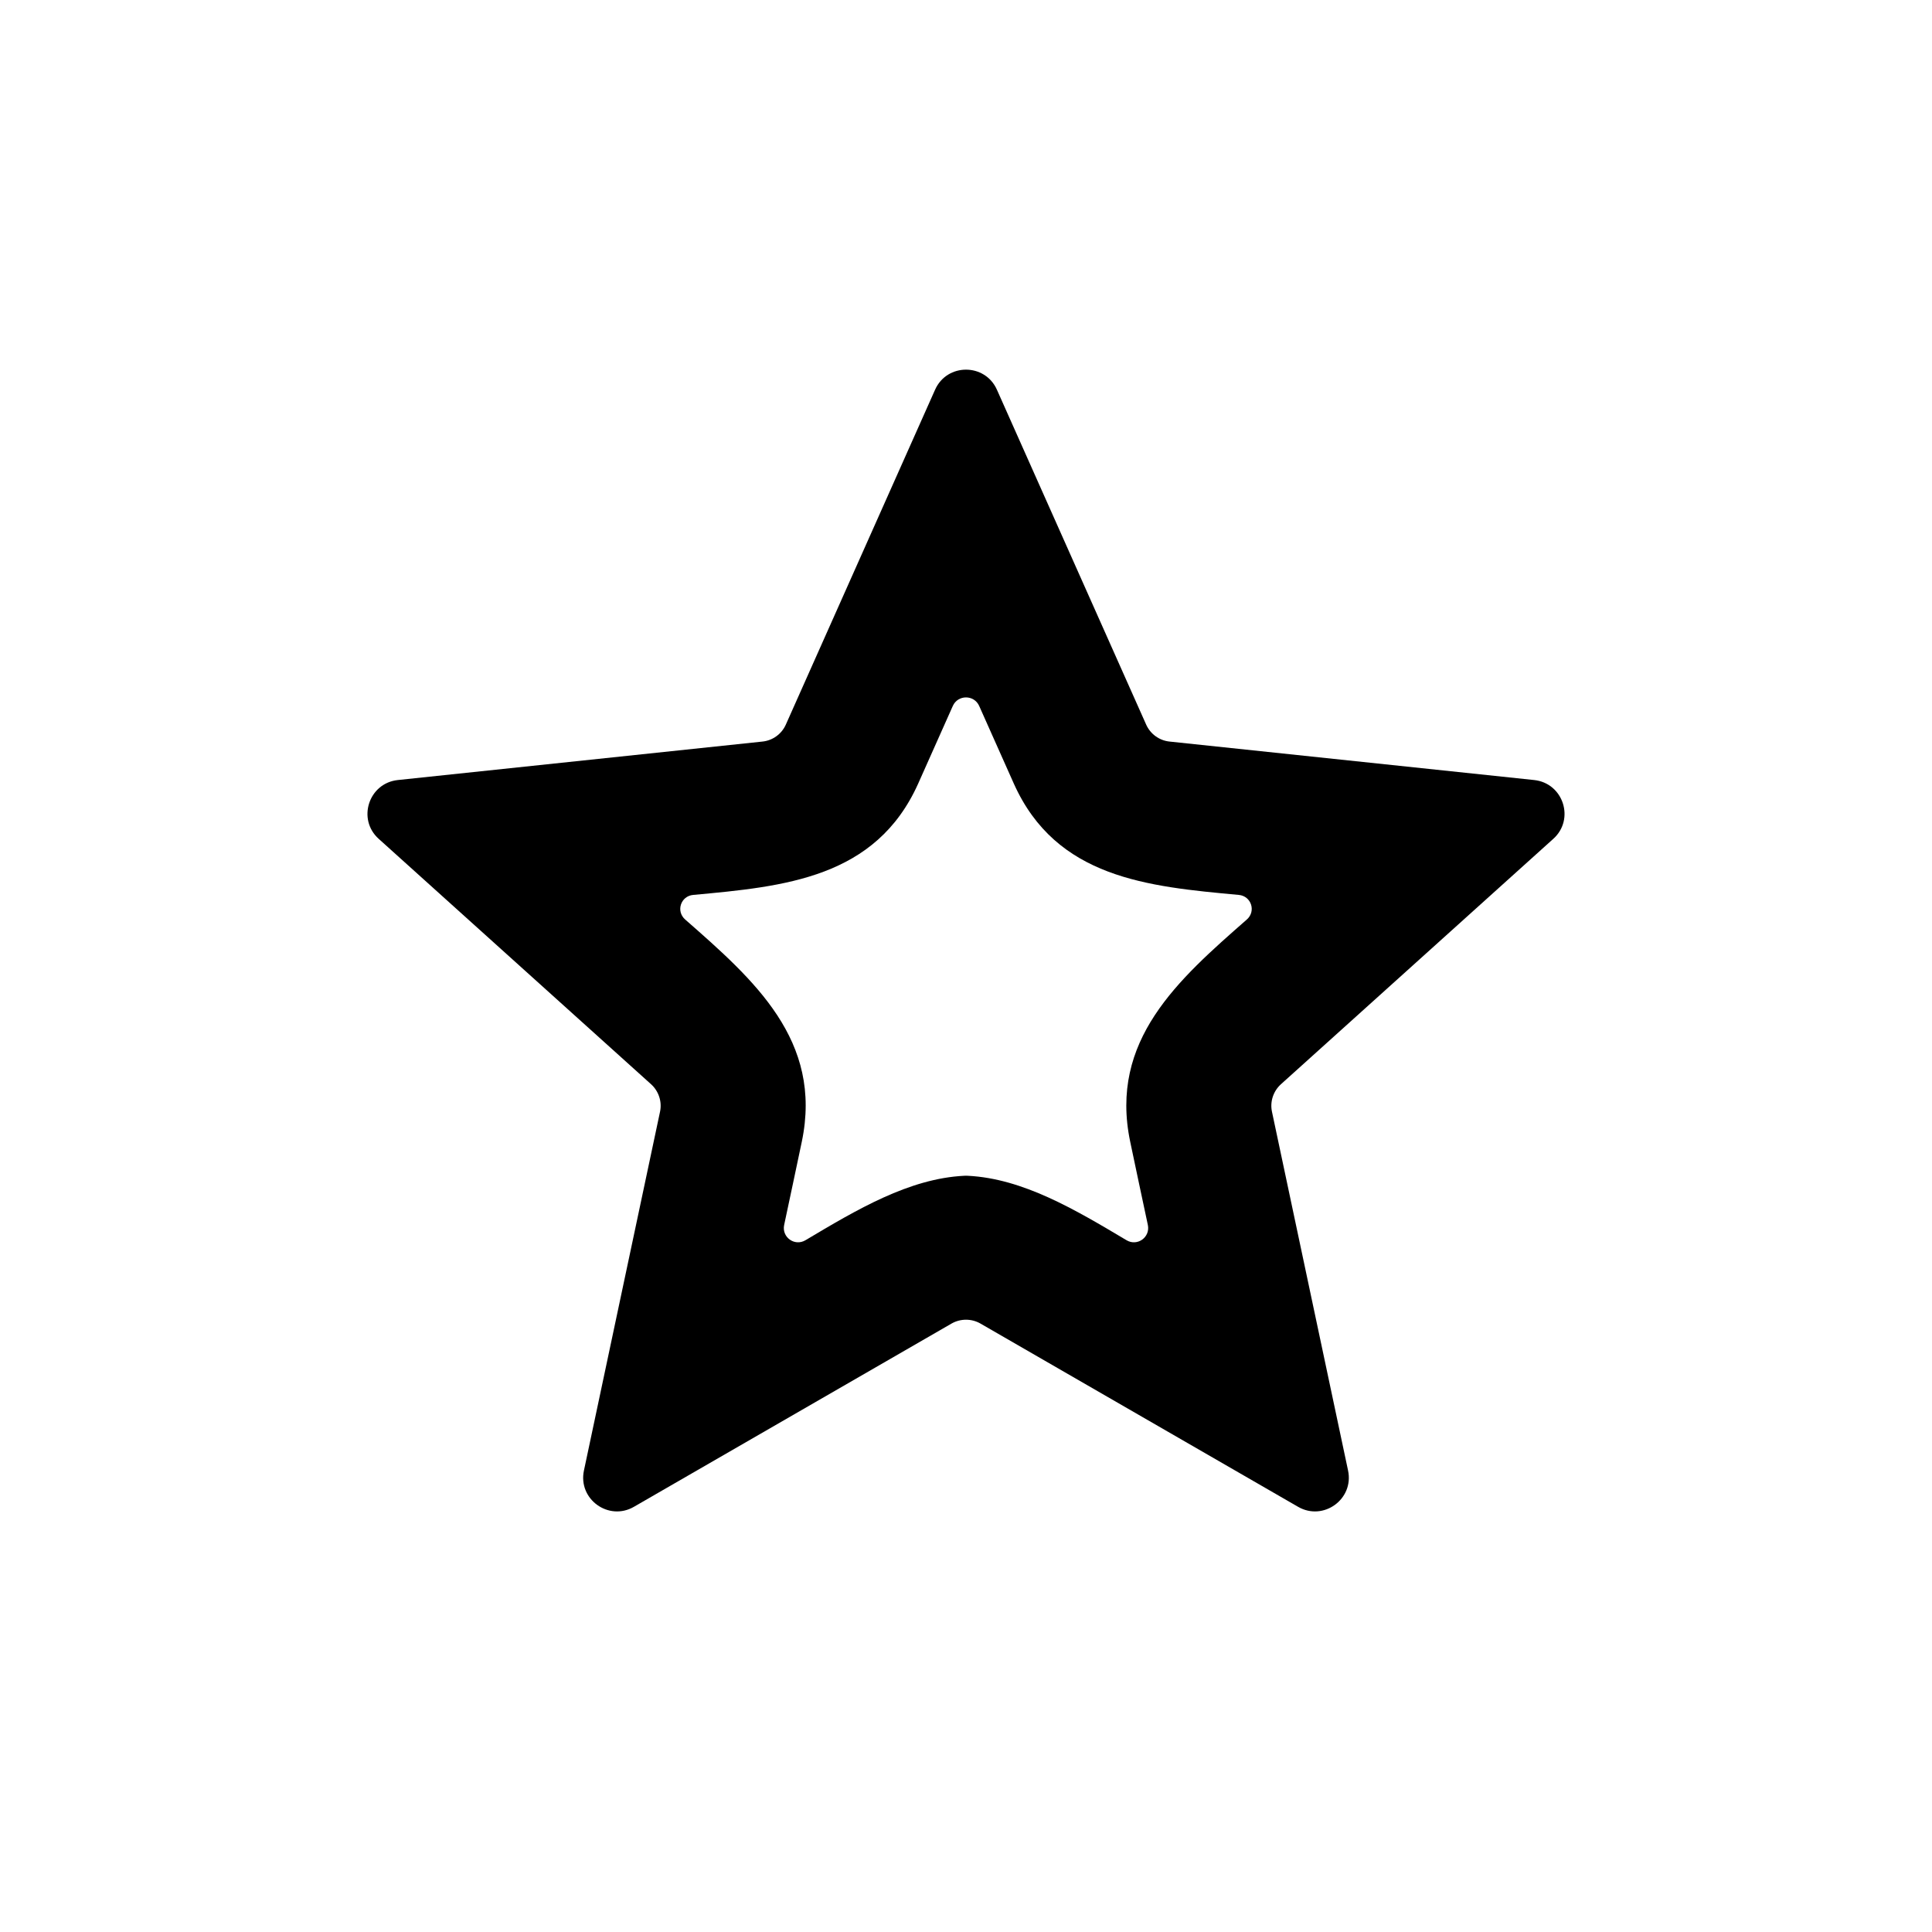
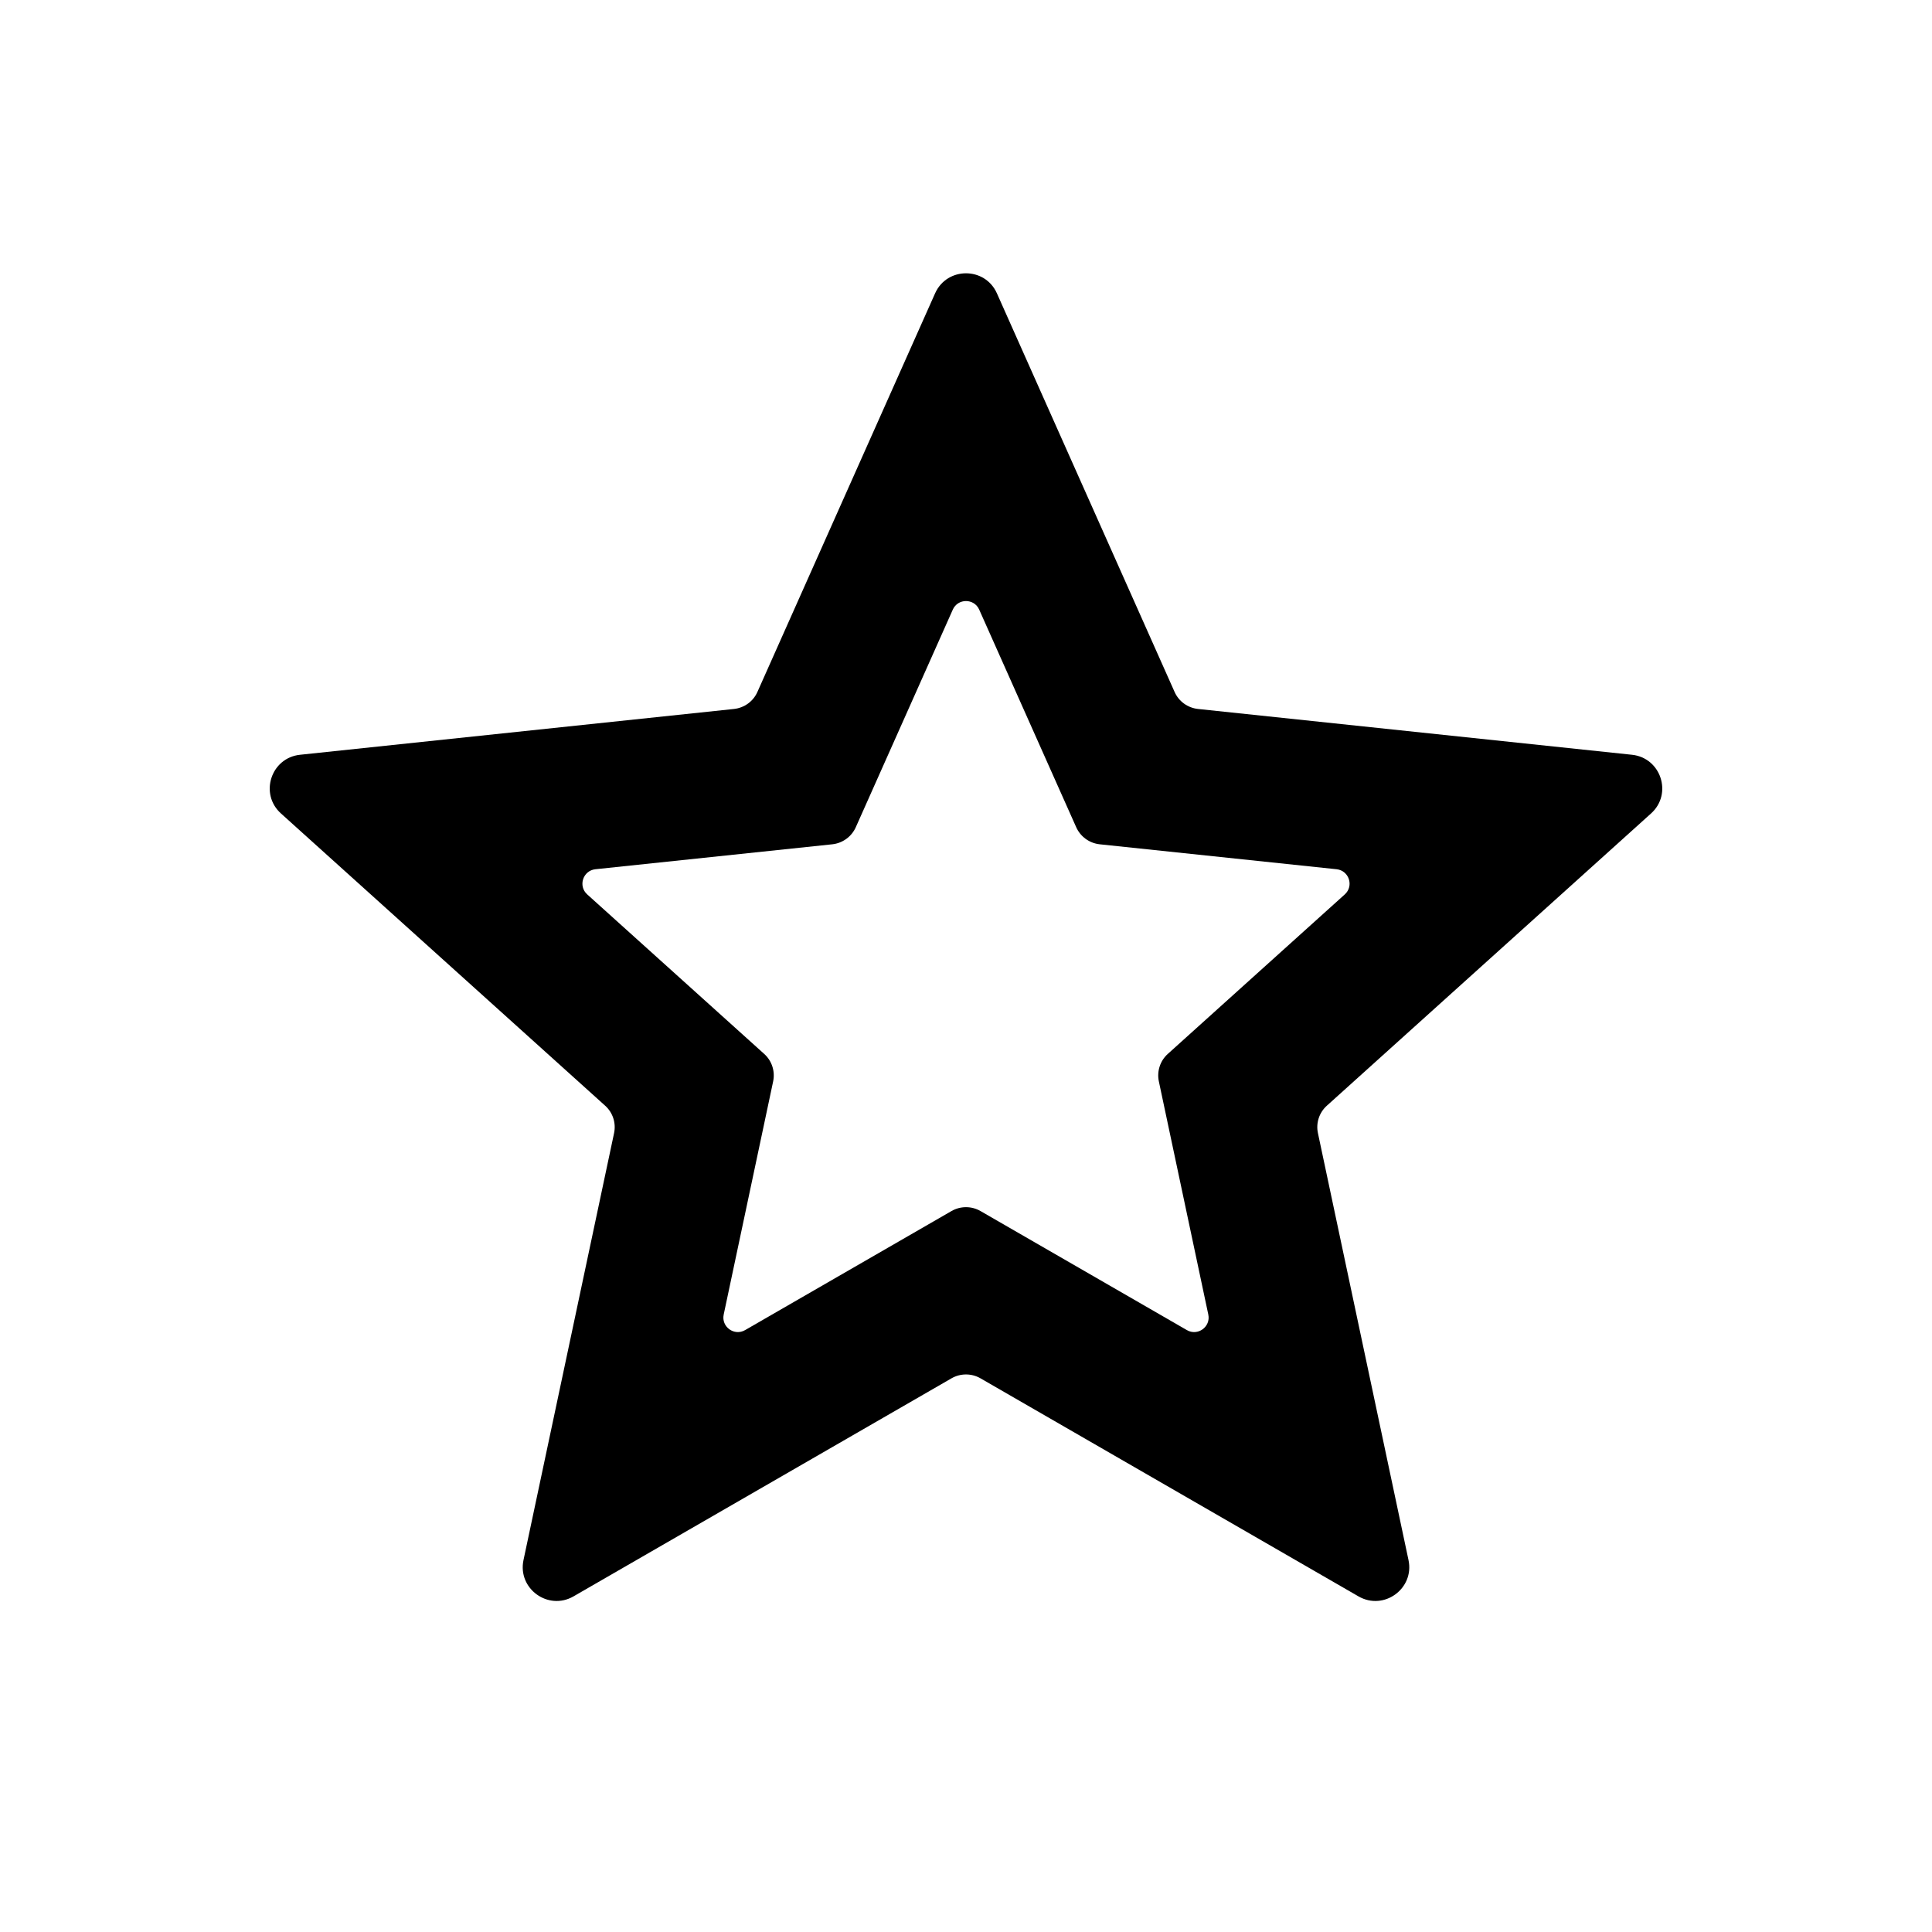
<svg xmlns="http://www.w3.org/2000/svg" width="20" height="20" viewBox="0 0 24 24">
-   <path fill="currentColor" d="M12.384 4.841L14.238 9.001C14.29 9.118 14.401 9.199 14.529 9.212L19.059 9.69C19.42 9.729 19.566 10.177 19.296 10.42L15.912 13.469C15.817 13.555 15.774 13.686 15.801 13.811L16.746 18.267C16.822 18.623 16.44 18.9 16.125 18.718L12.18 16.442C12.069 16.378 11.931 16.378 11.82 16.442L7.875 18.718C7.56 18.9 7.178 18.623 7.254 18.267L8.199 13.811C8.226 13.686 8.183 13.555 8.088 13.469L4.704 10.42C4.434 10.177 4.58 9.729 4.941 9.69L9.471 9.212C9.599 9.199 9.71 9.118 9.762 9.001L11.616 4.841C11.764 4.509 12.236 4.509 12.384 4.841ZM12.024 14.606C12.708 14.641 13.352 15.024 13.995 15.407C14.129 15.486 14.291 15.369 14.259 15.217C14.186 14.873 14.112 14.529 14.04 14.184C13.776 12.924 14.634 12.172 15.488 11.423C15.606 11.32 15.544 11.131 15.389 11.117C14.257 11.013 13.121 10.909 12.594 9.734C12.45 9.413 12.307 9.091 12.164 8.77C12.101 8.628 11.899 8.628 11.836 8.77C11.693 9.091 11.55 9.413 11.406 9.734C10.879 10.909 9.743 11.013 8.611 11.117C8.456 11.131 8.394 11.32 8.512 11.423C9.366 12.172 10.224 12.924 9.96 14.184C9.888 14.529 9.814 14.873 9.741 15.217C9.709 15.369 9.871 15.486 10.005 15.407C10.648 15.024 11.292 14.641 11.976 14.606C11.992 14.605 12.008 14.605 12.024 14.606Z" />
+   <path fill="currentColor" d="M12.384 3.644L14.591 8.595C14.643 8.713 14.754 8.793 14.882 8.807L20.273 9.376C20.634 9.414 20.78 9.862 20.51 10.105L16.483 13.735C16.387 13.821 16.345 13.951 16.372 14.077L17.497 19.38C17.572 19.735 17.191 20.012 16.876 19.831L12.18 17.122C12.069 17.058 11.931 17.058 11.82 17.122L7.124 19.831C6.809 20.012 6.428 19.735 6.503 19.38L7.628 14.077C7.655 13.951 7.613 13.821 7.517 13.735L3.49 10.105C3.22 9.862 3.366 9.414 3.727 9.376L9.118 8.807C9.246 8.793 9.357 8.713 9.409 8.595L11.616 3.644C11.764 3.312 12.236 3.312 12.384 3.644ZM12.18 15.044L14.744 16.523C14.879 16.601 15.042 16.482 15.01 16.33L14.396 13.435C14.369 13.309 14.411 13.178 14.507 13.092L16.705 11.111C16.821 11.007 16.759 10.815 16.604 10.798L13.66 10.488C13.533 10.474 13.422 10.394 13.369 10.276L12.164 7.573C12.101 7.431 11.899 7.431 11.836 7.573L10.631 10.276C10.578 10.394 10.467 10.474 10.34 10.488L7.396 10.798C7.241 10.815 7.179 11.007 7.295 11.111L9.493 13.092C9.589 13.178 9.631 13.309 9.604 13.435L8.99 16.33C8.958 16.482 9.121 16.601 9.256 16.523L11.82 15.044C11.931 14.98 12.069 14.98 12.18 15.044Z" />
</svg>
